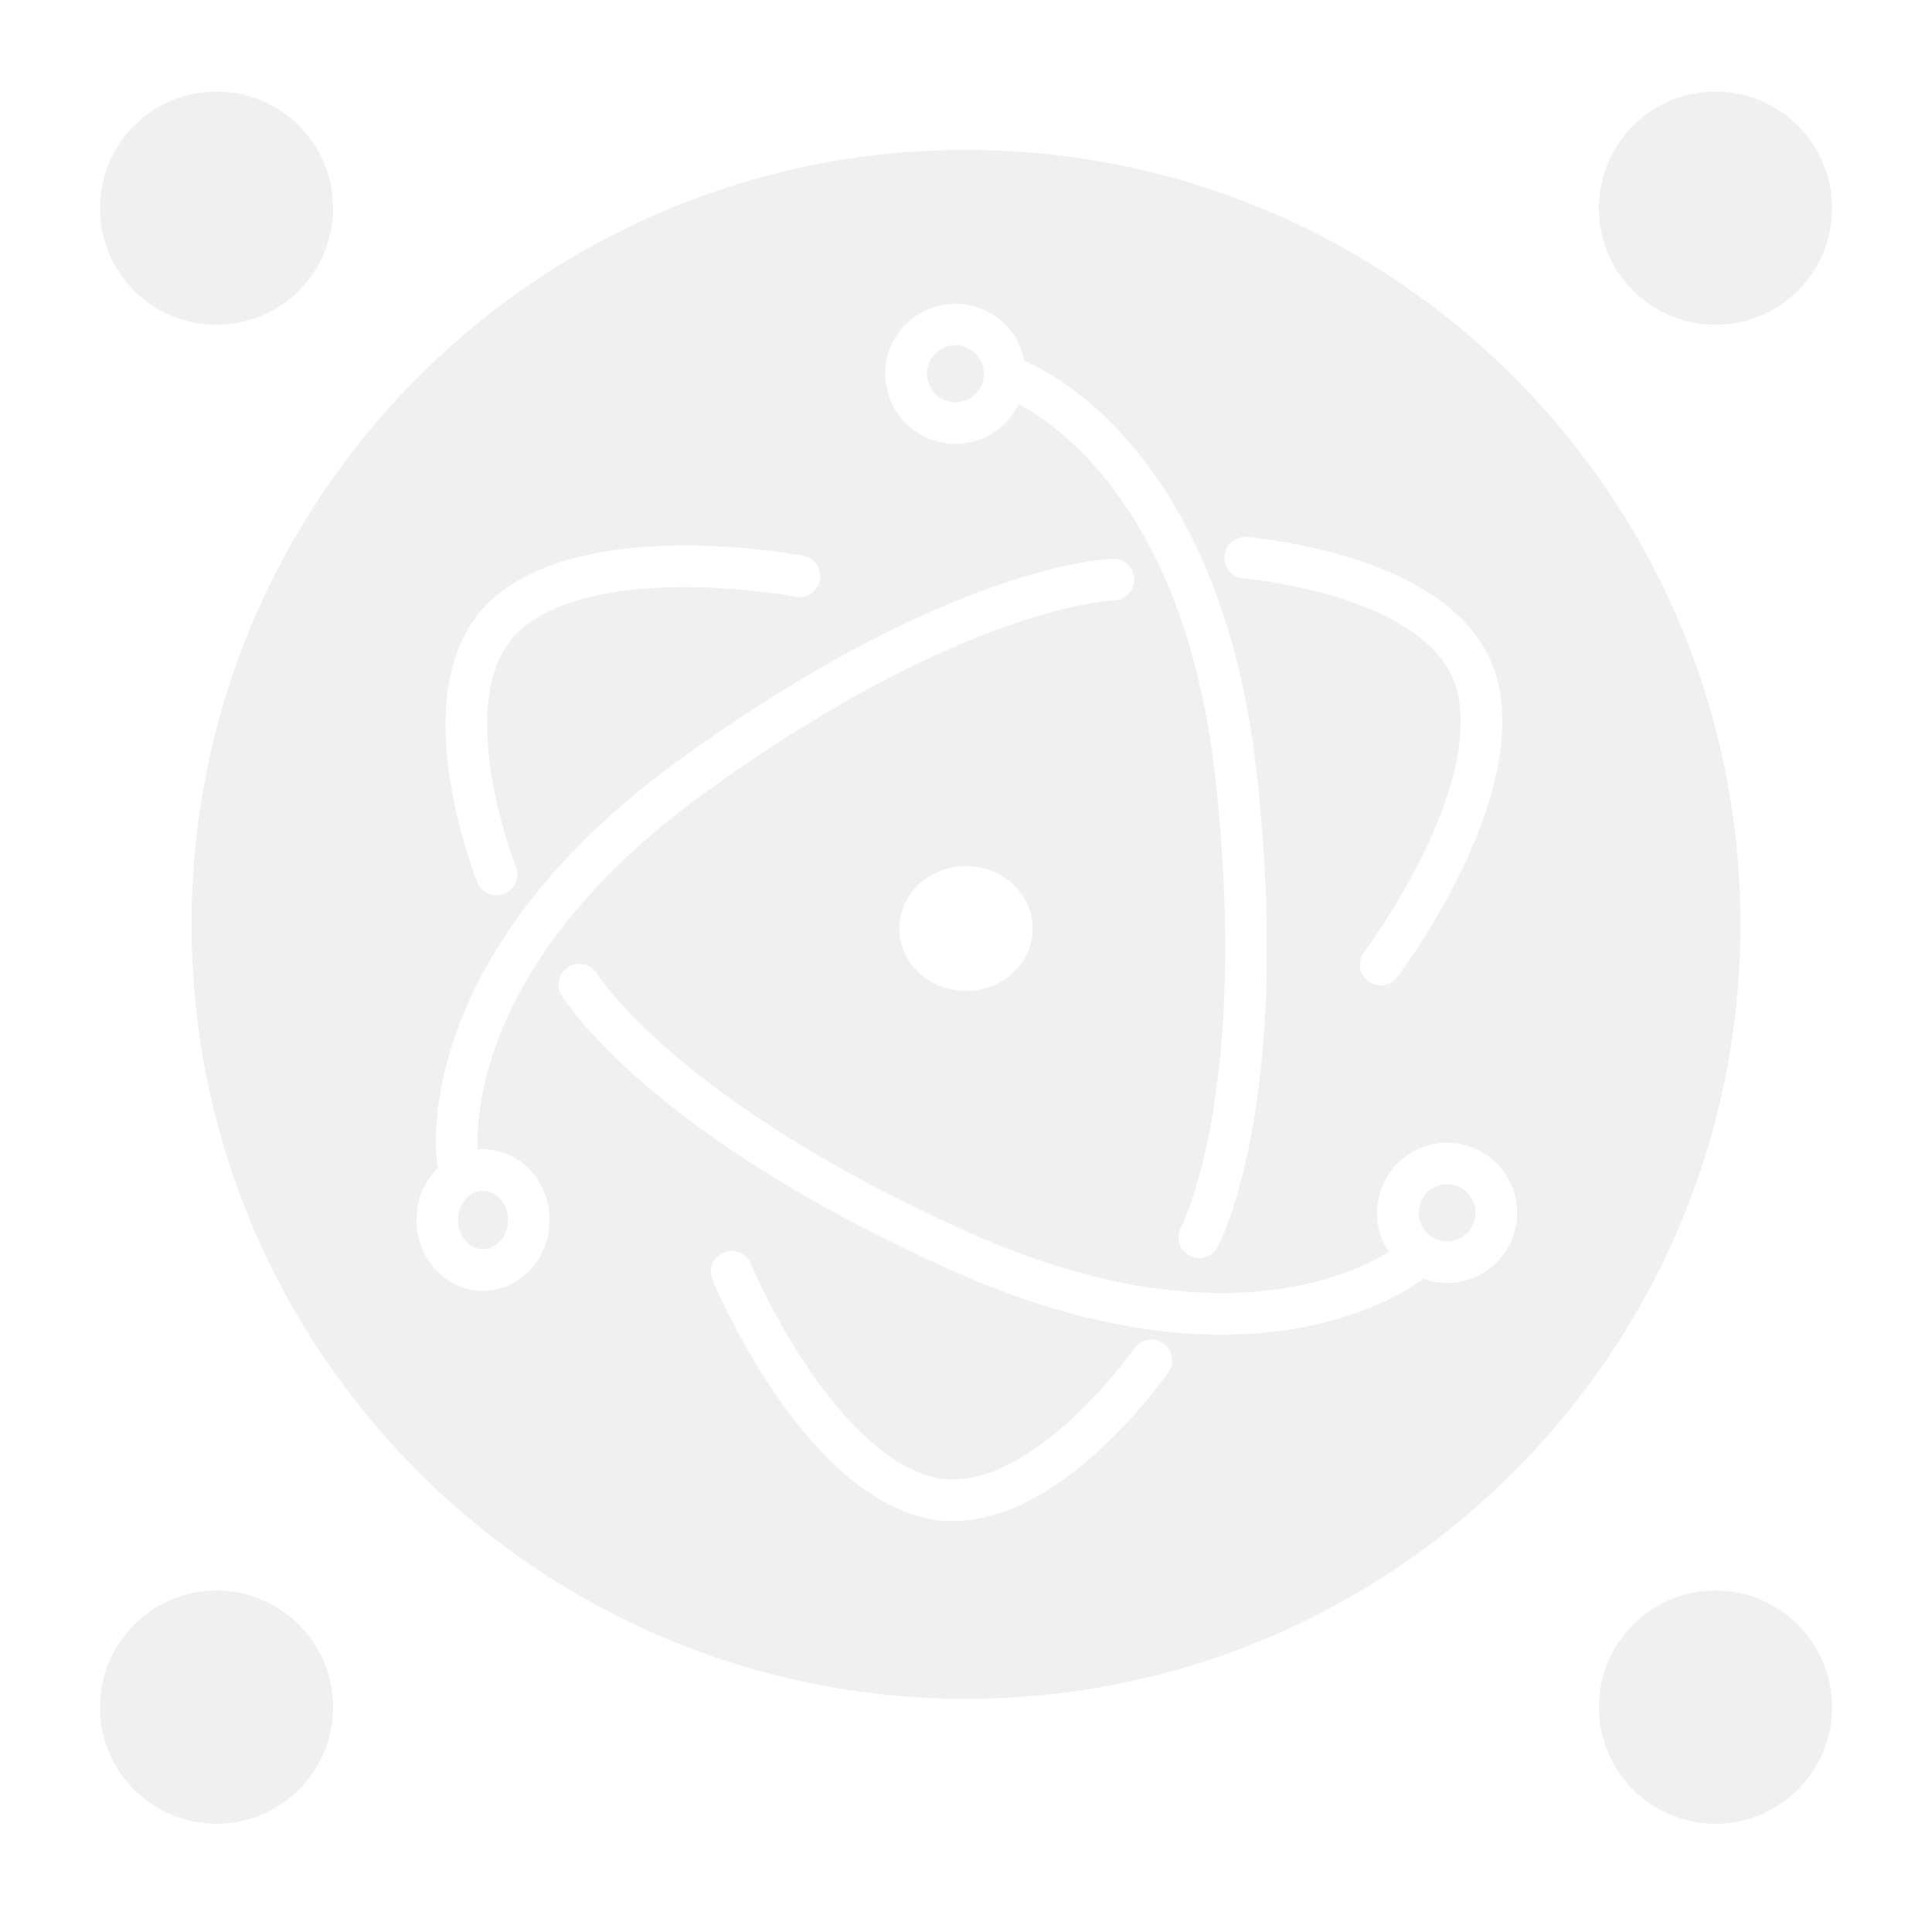
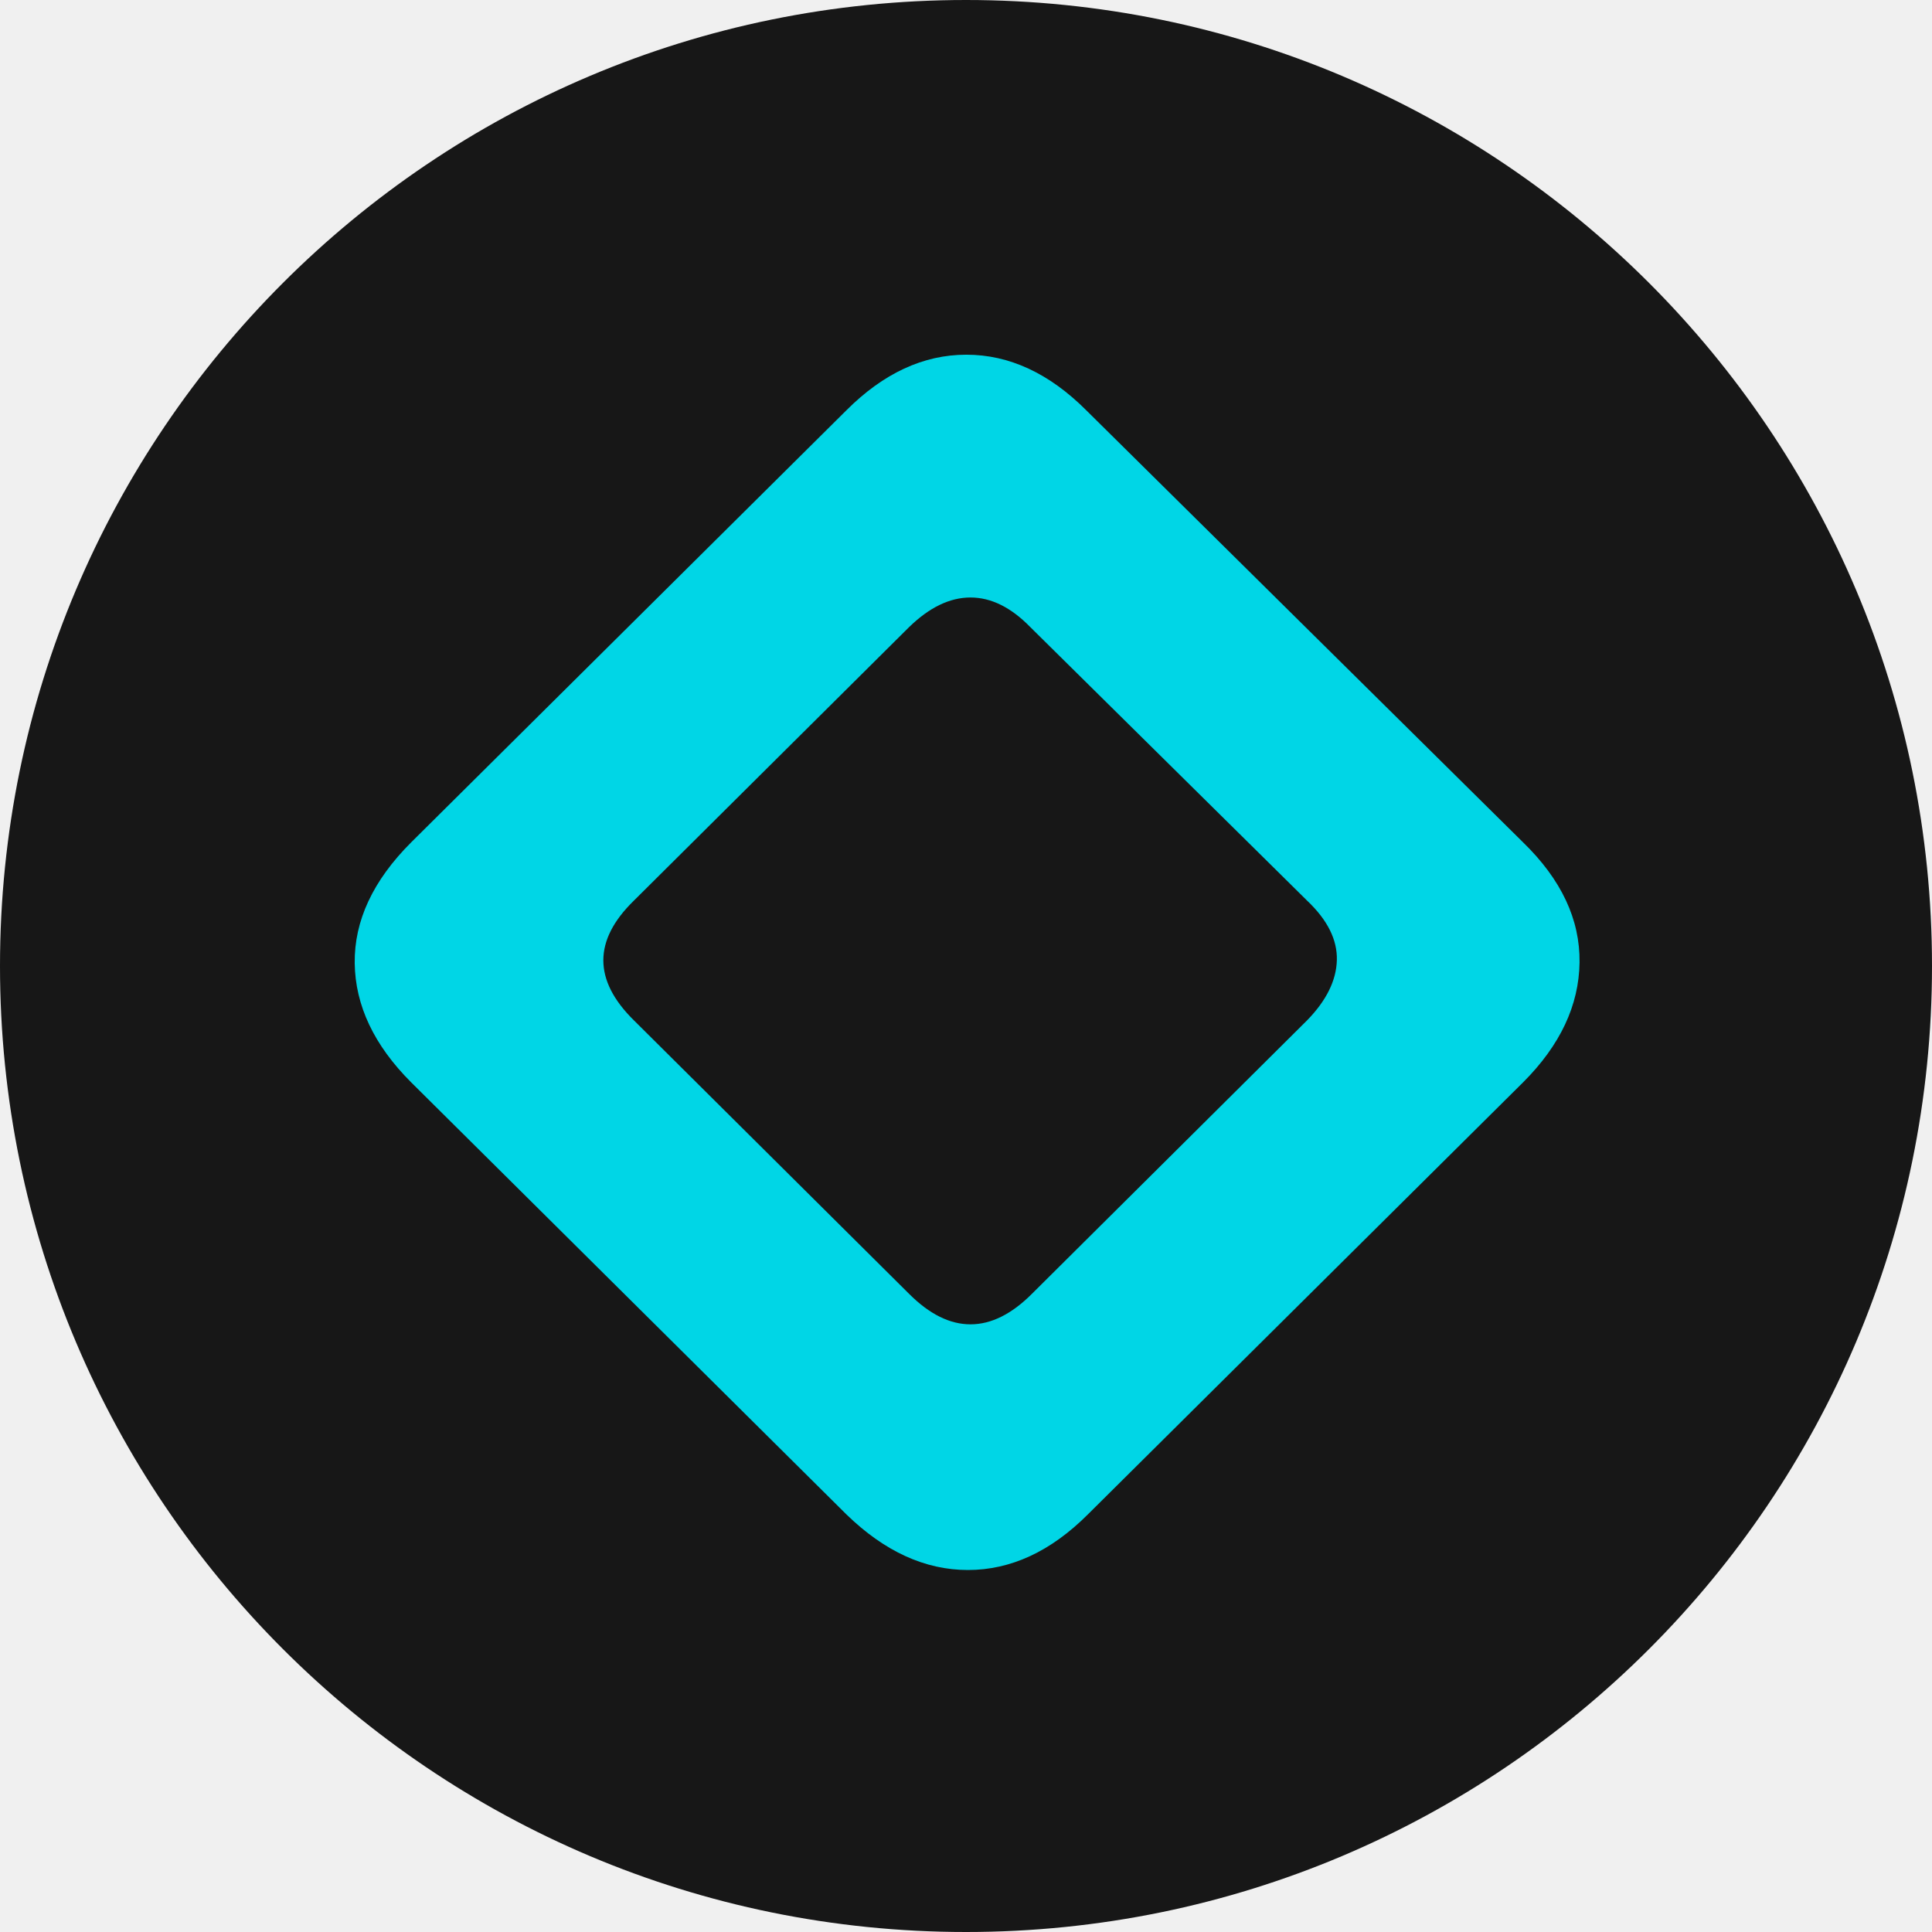
- <svg xmlns="http://www.w3.org/2000/svg" width="232" height="232" viewBox="0 0 232 232" fill="none">
-   <g filter="url(#filter0_b)">
-     <path d="M231.5 1V0.5H231H1H0.5V1V231V231.5H1H231H231.5V231V1ZM40.5 25C40.5 33.008 34.008 39.5 26 39.5C17.992 39.5 11.5 33.008 11.5 25C11.5 16.992 17.992 10.5 26 10.5C34.008 10.5 40.5 16.992 40.5 25ZM220.5 25C220.5 33.008 214.008 39.5 206 39.5C197.992 39.5 191.5 33.008 191.5 25C191.5 16.992 197.992 10.5 206 10.5C214.008 10.5 220.5 16.992 220.5 25ZM40.5 205C40.5 213.008 34.008 219.5 26 219.5C17.992 219.5 11.5 213.008 11.5 205C11.5 196.992 17.992 190.5 26 190.5C34.008 190.5 40.5 196.992 40.5 205ZM220.5 205C220.5 213.008 214.008 219.5 206 219.5C197.992 219.5 191.5 213.008 191.5 205C191.5 196.992 197.992 190.5 206 190.5C214.008 190.5 220.5 196.992 220.5 205ZM209.5 111C209.5 162.639 167.639 204.5 116 204.5C64.361 204.5 22.5 162.639 22.5 111C22.5 59.361 64.361 17.5 116 17.5C167.639 17.5 209.5 59.361 209.5 111Z" fill="white" stroke="white" />
-     <path d="M63.5 146.5C63.5 149.959 60.897 152.5 58 152.5C55.103 152.5 52.5 149.959 52.5 146.5C52.5 143.041 55.103 140.5 58 140.5C60.897 140.5 63.5 143.041 63.5 146.5Z" stroke="white" stroke-width="5" />
-     <path d="M54.986 139.466C54.986 139.466 51.197 116.315 83.187 93.165C115.178 70.014 133.698 69.593 133.698 69.593" stroke="white" stroke-width="5" stroke-linecap="round" />
-     <path d="M178.902 142.686C177.27 139.853 173.652 138.88 170.819 140.512C167.987 142.144 167.014 145.762 168.646 148.595C170.277 151.427 173.896 152.4 176.728 150.768C179.561 149.137 180.534 145.518 178.902 142.686Z" stroke="white" stroke-width="5" />
-     <path d="M169.409 151.555C169.409 151.555 151.24 166.394 115.211 150.232C79.182 134.07 69.572 118.232 69.572 118.232" stroke="white" stroke-width="5" stroke-linecap="round" />
-     <path d="M109.577 41.971C107.966 44.814 108.964 48.426 111.808 50.038C114.651 51.65 118.263 50.651 119.875 47.807C121.487 44.964 120.488 41.352 117.645 39.74C114.801 38.129 111.189 39.127 109.577 41.971Z" stroke="white" stroke-width="5" />
-     <path d="M122.038 45.647C122.038 45.647 144.047 53.767 148.412 93.013C152.778 132.259 144.012 148.579 144.012 148.579" stroke="white" stroke-width="5" stroke-linecap="round" />
-     <path d="M59.633 105C59.633 105 50.437 82.104 61.305 73.362C72.174 64.619 96 69.199 96 69.199" stroke="white" stroke-width="5" stroke-linecap="round" />
-     <path d="M149.532 66.978C149.532 66.978 174.391 68.913 177.477 82.638C180.564 96.363 165.799 115.833 165.799 115.833" stroke="white" stroke-width="5" stroke-linecap="round" />
-     <path d="M138.248 163.363C138.248 163.363 124.023 183.841 110.618 179.573C97.213 175.305 87.866 152.728 87.866 152.728" stroke="white" stroke-width="5" stroke-linecap="round" />
-     <path d="M116 119C120.418 119 124 115.642 124 111.5C124 107.358 120.418 104 116 104C111.582 104 108 107.358 108 111.5C108 115.642 111.582 119 116 119Z" fill="white" />
-   </g>
-   <defs>
-     <filter id="filter0_b" x="-4" y="-4" width="240" height="240" filterUnits="userSpaceOnUse" color-interpolation-filters="sRGB">
-       <feFlood flood-opacity="0" result="BackgroundImageFix" />
-       <feGaussianBlur in="BackgroundImage" stdDeviation="2" />
-       <feComposite in2="SourceAlpha" operator="in" result="effect1_backgroundBlur" />
-       <feBlend mode="normal" in="SourceGraphic" in2="effect1_backgroundBlur" result="shape" />
-     </filter>
-   </defs>
+ <svg xmlns="http://www.w3.org/2000/svg" width="256" height="256" viewBox="0 0 256 256" fill="none">
+   <rect width="256" height="256" rx="128" fill="#171717" />
+   <path d="M83.981 135.187C78.6 129.88 78.6 124.601 83.981 119.35L120.46 83.094C123.15 80.478 125.861 79.171 128.594 79.171C131.328 79.171 133.97 80.478 136.52 83.094L173.21 119.35C175.9 121.9 177.211 124.524 177.14 127.221C177.07 129.915 175.76 132.571 173.21 135.187L136.731 171.442C134.04 174.135 131.328 175.481 128.594 175.481C125.861 175.481 123.15 174.135 120.46 171.442L83.981 135.187ZM112.151 200.666C117.203 205.577 122.571 208.033 128.255 208.033C133.938 208.033 139.236 205.577 144.148 200.666L201.825 143.409C206.737 138.498 209.227 133.2 209.298 127.517C209.368 121.833 206.877 116.535 201.825 111.624L143.937 54.367C139.025 49.456 133.728 47 128.044 47C122.361 47 117.063 49.456 112.151 54.367L54.474 111.624C49.422 116.676 46.931 122.008 47.001 127.622C47.072 133.235 49.562 138.498 54.474 143.409L112.151 200.666Z" fill="#00D6E6" />
</svg>
